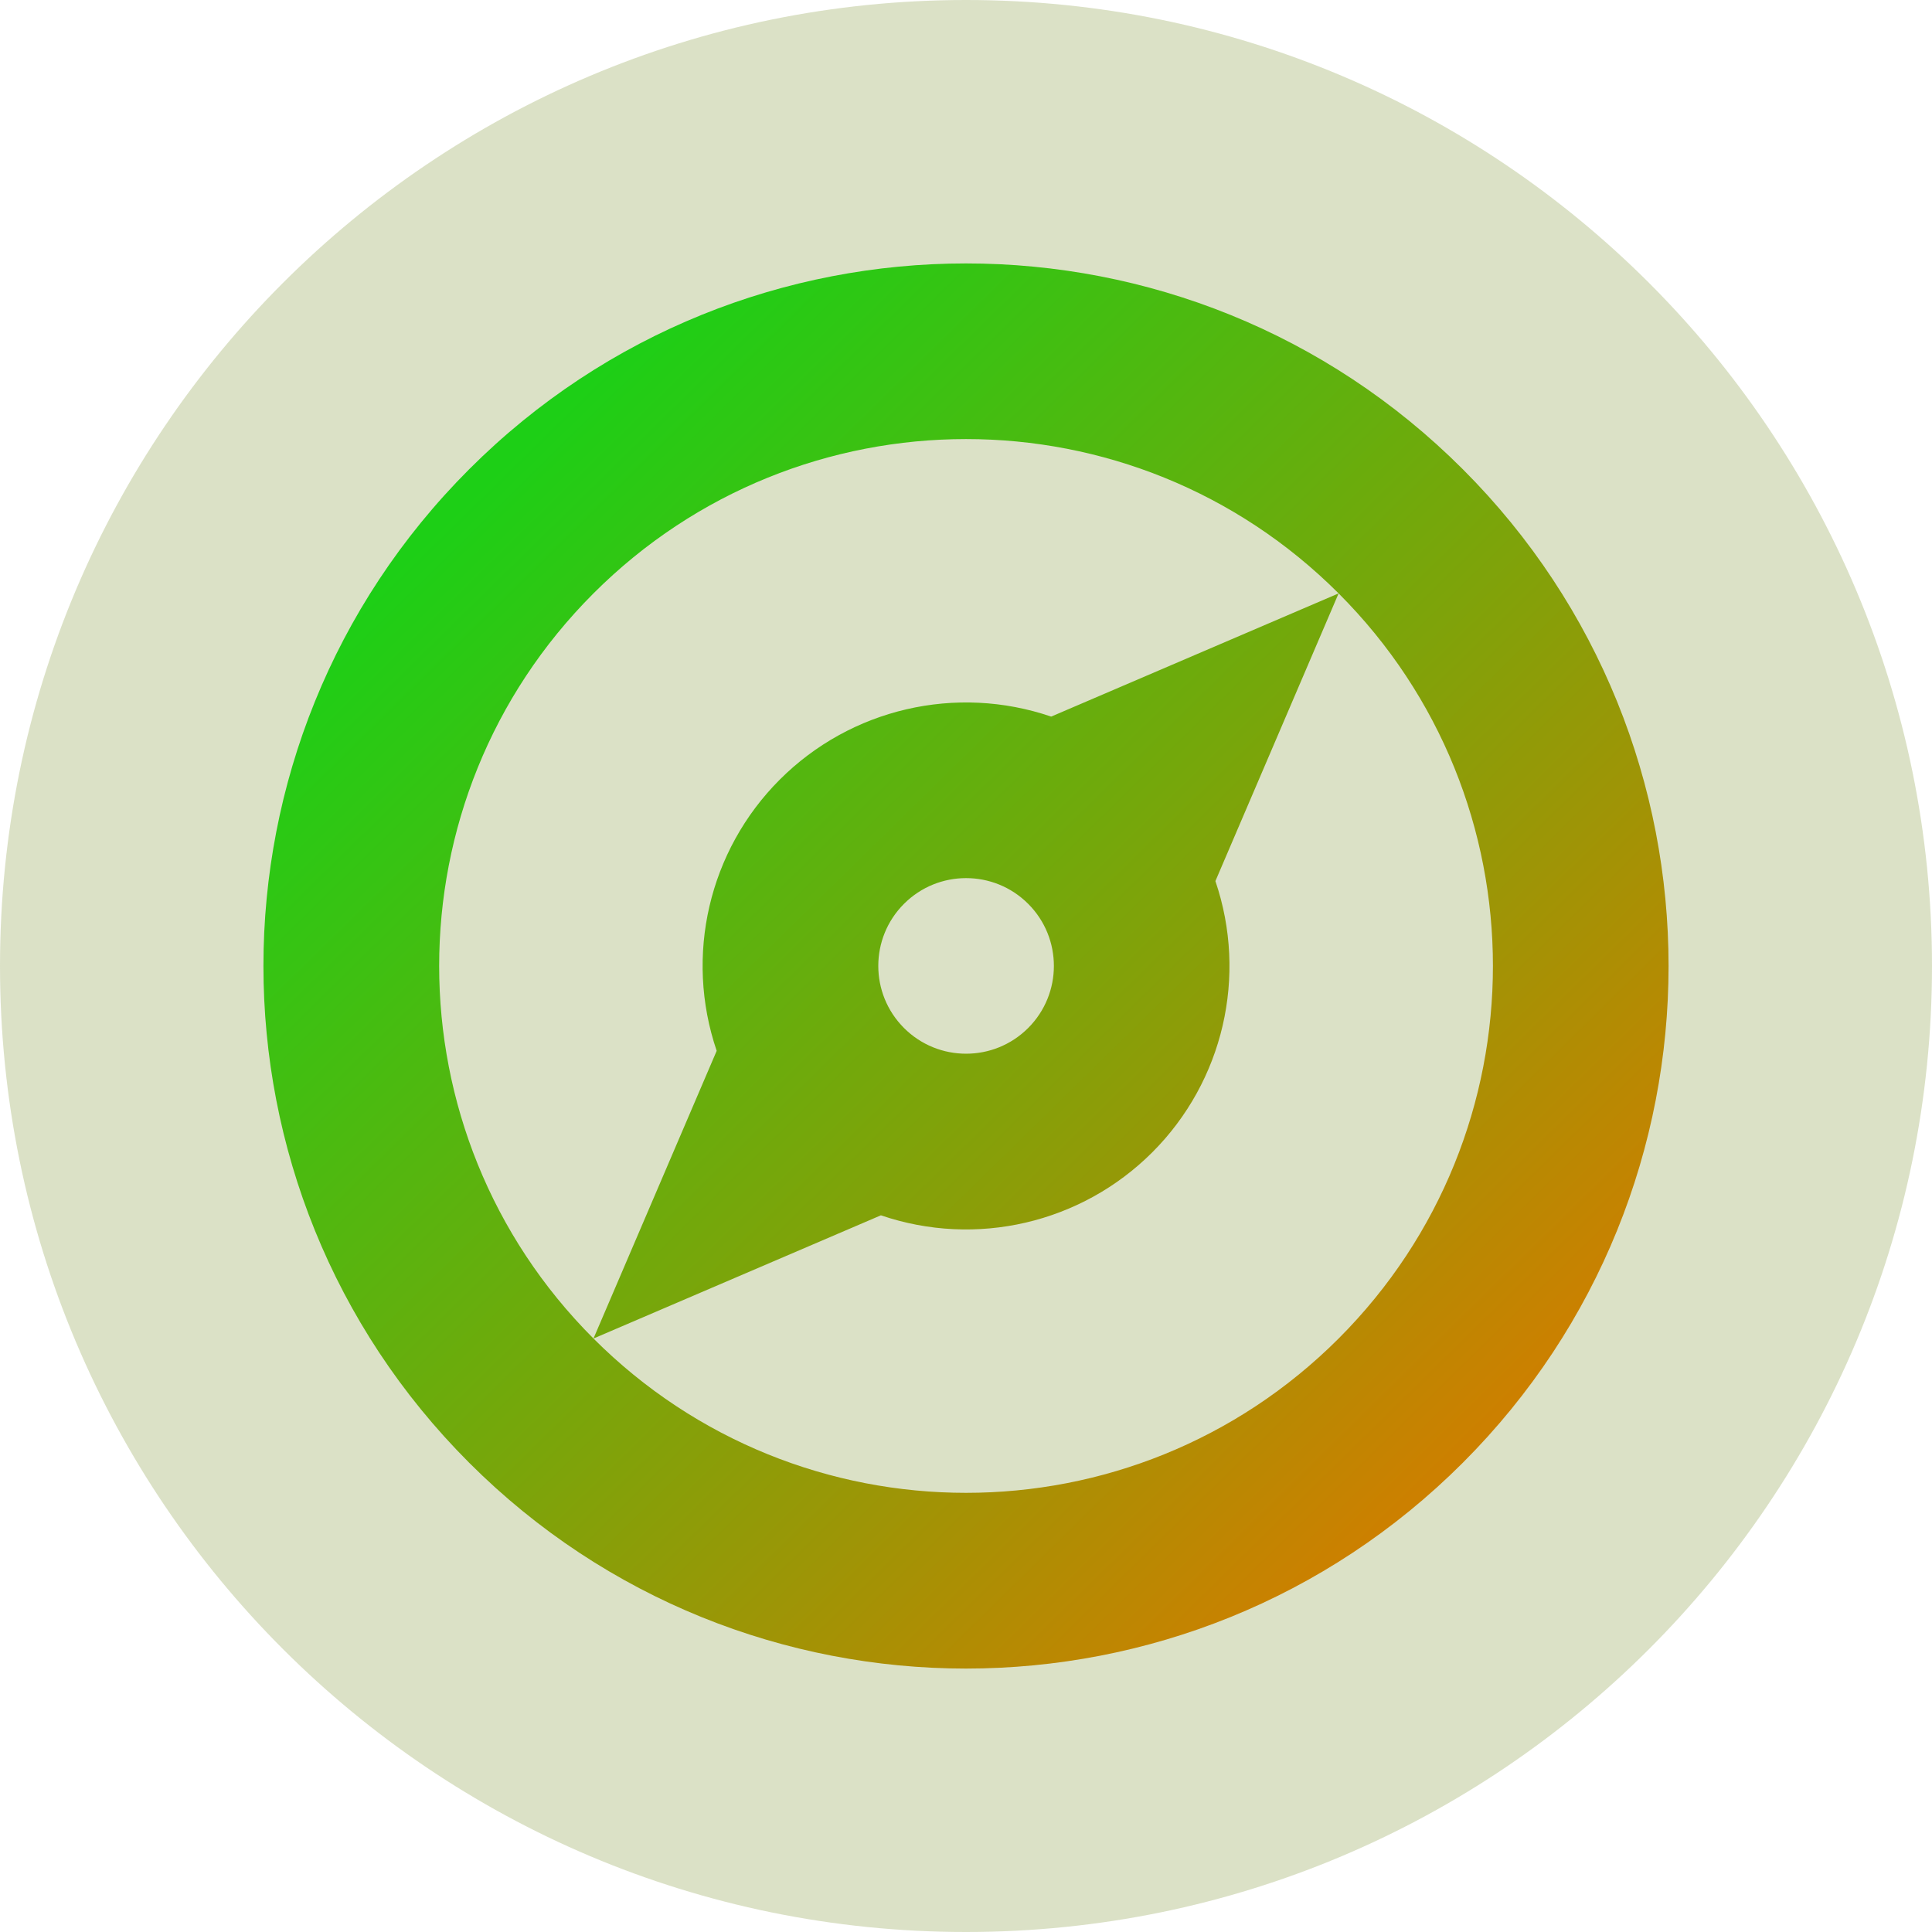
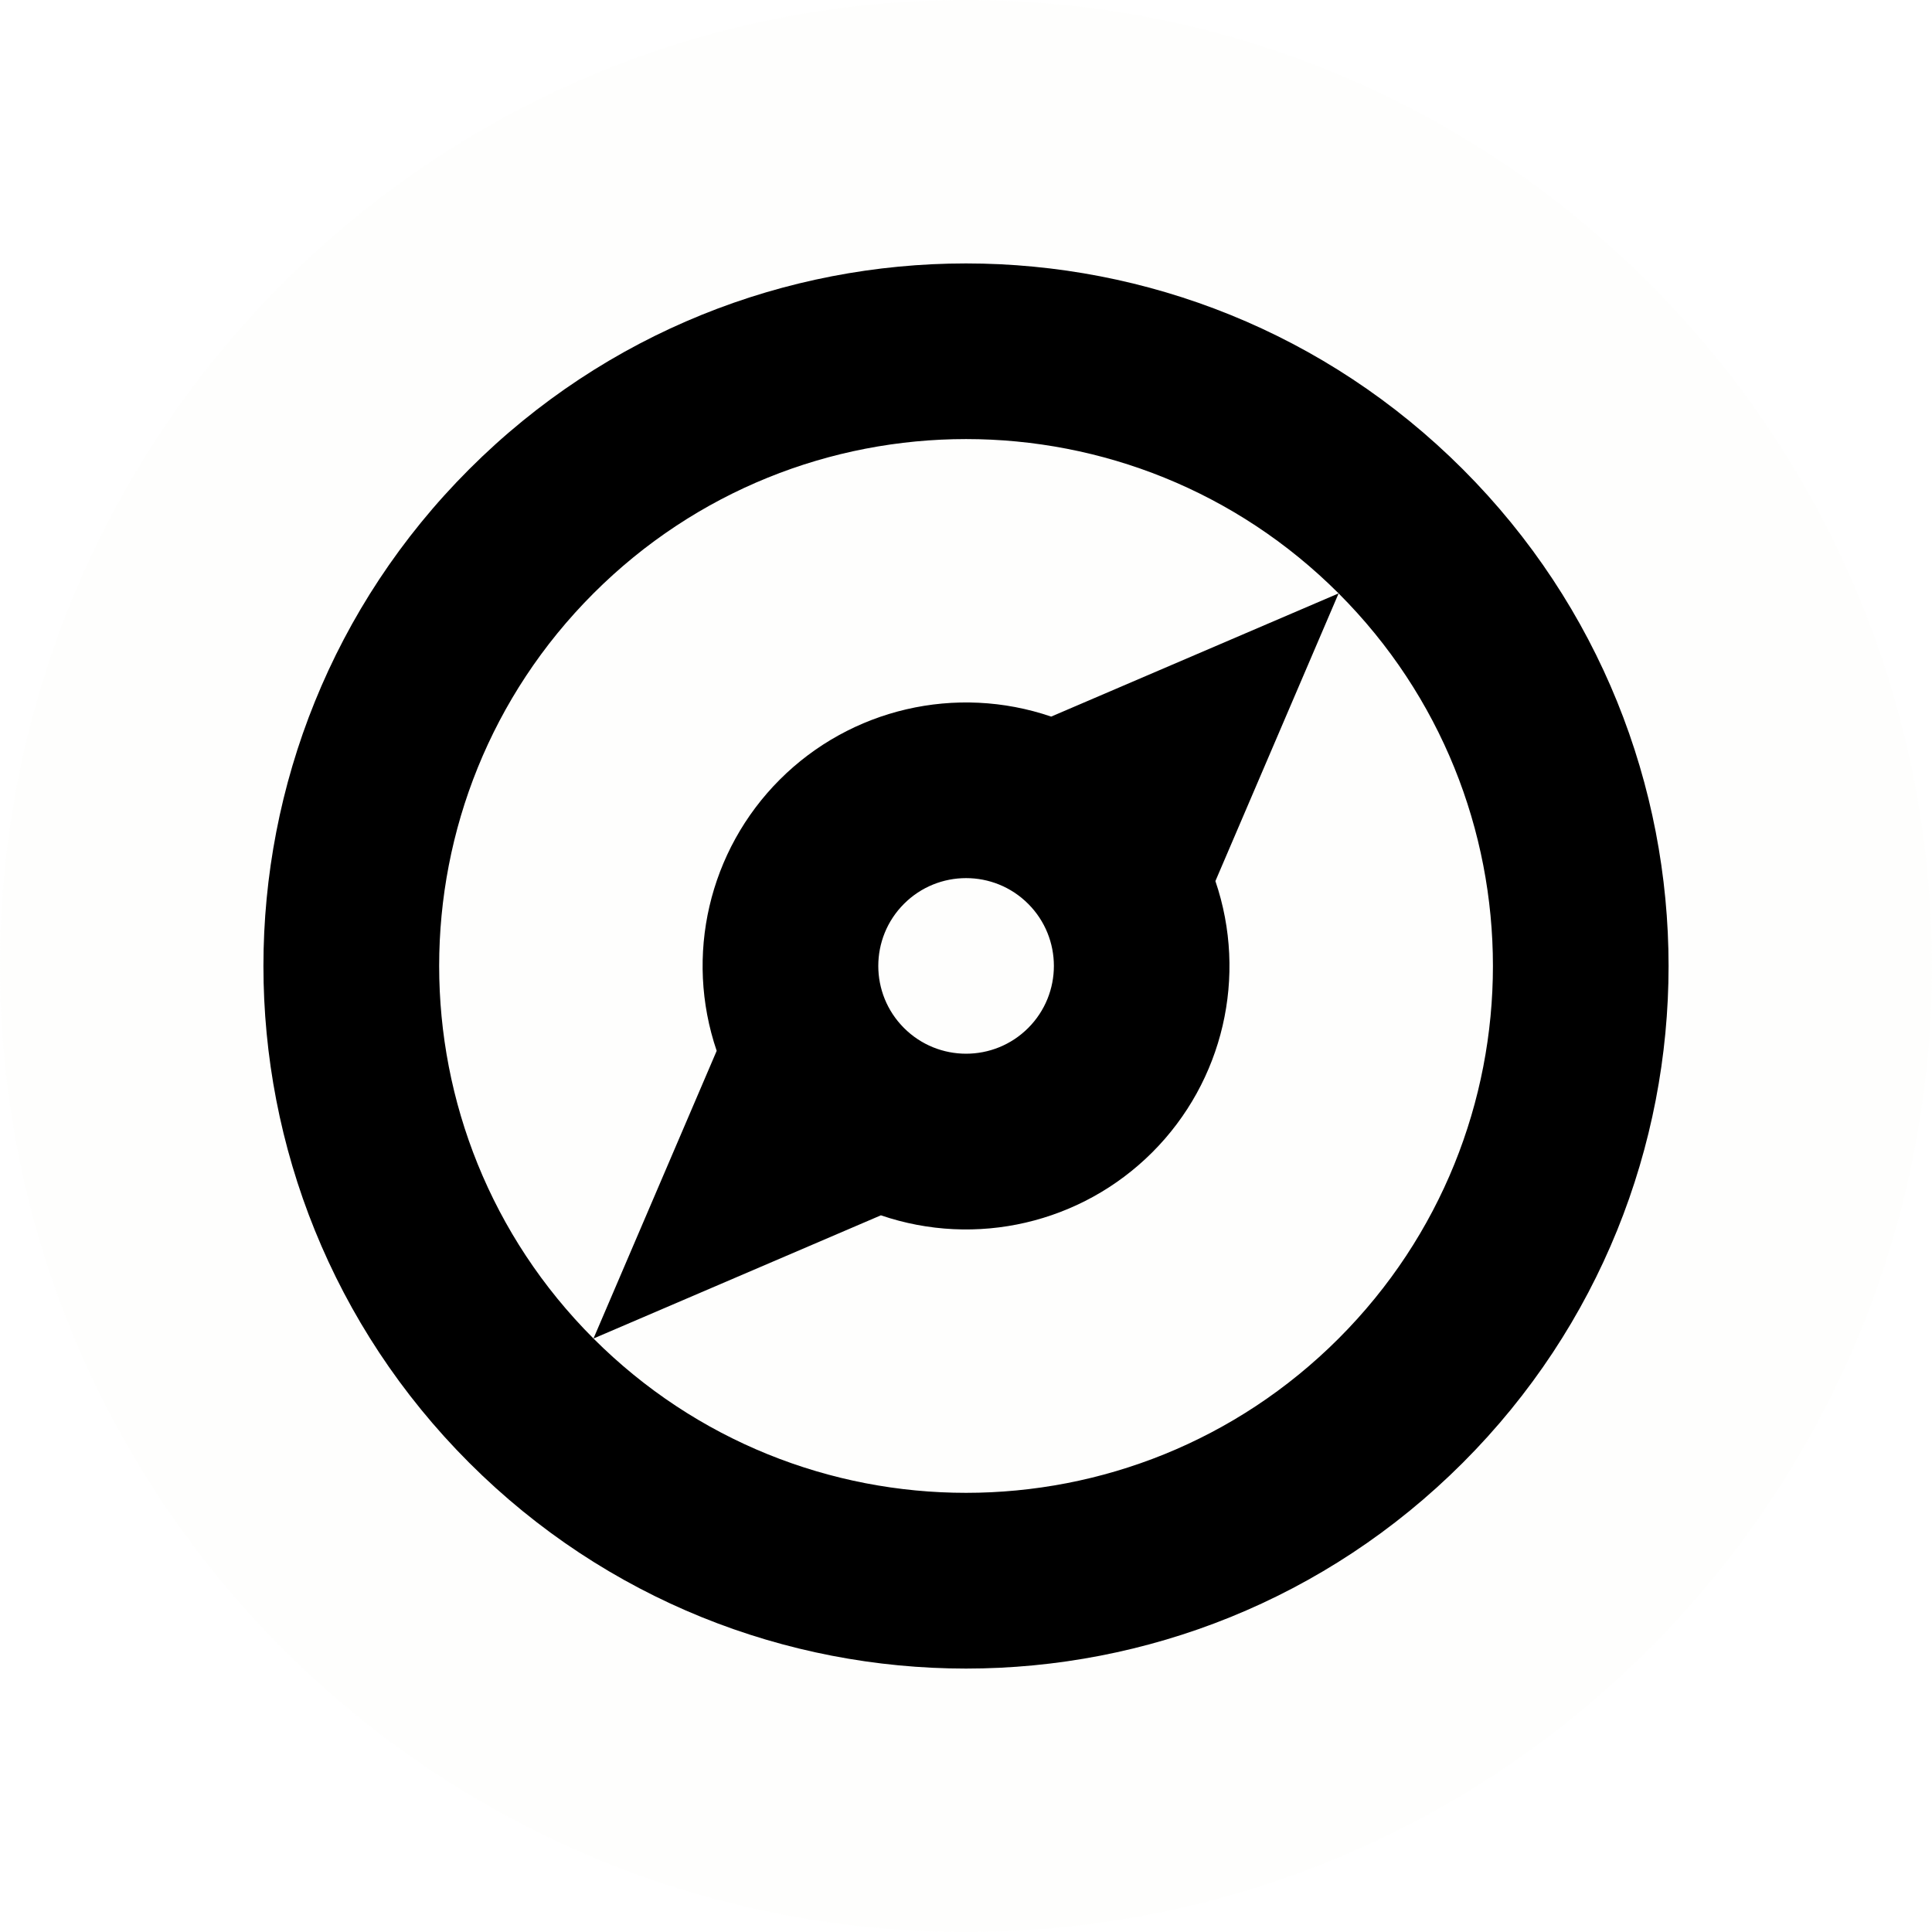
<svg xmlns="http://www.w3.org/2000/svg" xmlns:xlink="http://www.w3.org/1999/xlink" width="22" height="22" version="1.1" viewBox="0 0 22 22" id="svg33">
  <defs id="defs16">
    <linearGradient id="linearGradient995">
      <stop stop-color="#4deb47" offset="0" id="stop991" style="stop-color:#1dcf16;stop-opacity:1" />
      <stop stop-color="#ffa000" offset="1" id="stop993" style="stop-color:#cc8000;stop-opacity:1" />
    </linearGradient>
    <linearGradient id="linearGradient860">
      <stop stop-color="#4deb47" offset="0" id="stop2" />
      <stop stop-color="#ffa000" offset="1" id="stop4" />
    </linearGradient>
    <linearGradient id="linearGradient11">
      <stop stop-color="#5df240" offset="0" id="stop7" />
      <stop stop-color="#fff400" offset="1" id="stop9" />
    </linearGradient>
    <style id="current-color-scheme" type="text/css">.ColorScheme-Text { color:#565656; } .ColorScheme-Highlight { color:#5294e2; }</style>
    <linearGradient id="linearGradient848" x2="18.655" y1="3.682" y2="18.088" gradientTransform="matrix(0.63636,0,0,0.63636,26,1.0273)" gradientUnits="userSpaceOnUse" xlink:href="#linearGradient995" x1="3.464" />
    <linearGradient id="linearGradient877" x1="5.598" x2="16.565" y1="5.419" y2="16.6" gradientUnits="userSpaceOnUse" xlink:href="#linearGradient995" />
-     <linearGradient xlink:href="#linearGradient995" id="linearGradient1149" gradientUnits="userSpaceOnUse" gradientTransform="matrix(0.63636,0,0,0.63636,26,1.0273)" y1="3.118" x2="18.309" y2="18.801" x1="3.803" />
  </defs>
  <g id="16-16-compass">
    <rect x="25" width="16" height="16" fill="none" stroke-linecap="round" stroke-linejoin="round" stroke-miterlimit="2" stroke-width="2.133" id="rect18" />
-     <path class="ColorScheme-Text" d="m33 1.027c-3.866 0-7 3.118-7 7s3.134 7 7 7 7-3.118 7-7-3.134-7-7-7zm0 1.973c2.761 0 5 2.291 5 5.027s-2.239 5.027-5 5.027-5-2.291-5-5.027 2.239-5.027 5-5.027zm3.5 1.527-3.5 1.145c-1.222 0-2.334 1.145-2.334 2.354l-1.166 3.5 3.5-1.145c1.222 0 2.334-1.145 2.334-2.354zm-3.5 2.354c0.611 0 1.166 0.509 1.166 1.145-1.9e-5 0.636-0.555 1.145-1.166 1.145-0.611 0-1.166-0.509-1.166-1.145-3e-5 -0.636 0.555-1.145 1.166-1.145z" fill="url(#linearGradient848)" id="path20" style="fill-opacity:1;fill:url(#linearGradient1149)" />
+     <path class="ColorScheme-Text" d="m33 1.027c-3.866 0-7 3.118-7 7s3.134 7 7 7 7-3.118 7-7-3.134-7-7-7zm0 1.973c2.761 0 5 2.291 5 5.027s-2.239 5.027-5 5.027-5-2.291-5-5.027 2.239-5.027 5-5.027zm3.5 1.527-3.5 1.145c-1.222 0-2.334 1.145-2.334 2.354l-1.166 3.5 3.5-1.145c1.222 0 2.334-1.145 2.334-2.354zm-3.5 2.354c0.611 0 1.166 0.509 1.166 1.145-1.9e-5 0.636-0.555 1.145-1.166 1.145-0.611 0-1.166-0.509-1.166-1.145-3e-5 -0.636 0.555-1.145 1.166-1.145z" fill="url(#linearGradient848)" id="path20" style="fill-opacity:1;fill:#000000" />
  </g>
  <g id="compass" transform="matrix(2 0 0 2 -58 -36.055)">
    <rect x="25" width="16" height="16" fill="none" stroke-linecap="round" stroke-linejoin="round" stroke-miterlimit="2" stroke-width="2.133" id="rect23" />
-     <path class="ColorScheme-Text" d="m33 1.027c-3.866 0-7 3.118-7 7s3.134 7 7 7 7-3.118 7-7-3.134-7-7-7zm0 1.973c2.761 0 5 2.291 5 5.027s-2.239 5.027-5 5.027-5-2.291-5-5.027 2.239-5.027 5-5.027zm3.5 1.527-3.5 1.145c-1.222 0-2.334 1.145-2.334 2.354l-1.166 3.5 3.5-1.145c1.222 0 2.334-1.145 2.334-2.354zm-3.5 2.354c0.611 0 1.166 0.509 1.166 1.145-1.9e-5 0.636-0.555 1.145-1.166 1.145-0.611 0-1.166-0.509-1.166-1.145-3e-5 -0.636 0.555-1.145 1.166-1.145z" fill="url(#linearGradient848)" id="path25" style="fill-opacity:1;fill:url(#linearGradient848)" />
+     <path class="ColorScheme-Text" d="m33 1.027c-3.866 0-7 3.118-7 7s3.134 7 7 7 7-3.118 7-7-3.134-7-7-7zm0 1.973c2.761 0 5 2.291 5 5.027s-2.239 5.027-5 5.027-5-2.291-5-5.027 2.239-5.027 5-5.027zm3.5 1.527-3.5 1.145c-1.222 0-2.334 1.145-2.334 2.354l-1.166 3.5 3.5-1.145c1.222 0 2.334-1.145 2.334-2.354zm-3.5 2.354c0.611 0 1.166 0.509 1.166 1.145-1.9e-5 0.636-0.555 1.145-1.166 1.145-0.611 0-1.166-0.509-1.166-1.145-3e-5 -0.636 0.555-1.145 1.166-1.145z" fill="url(#linearGradient848)" id="path25" style="fill-opacity:1;fill:#000000" />
  </g>
  <g id="22-22-compass" stroke-linecap="round" stroke-linejoin="round" stroke-miterlimit="2" stroke-width="2">
-     <circle cx="11" cy="11" r="11" fill="#a2c725" opacity=".25" id="circle28" style="fill:#6f871c;fill-opacity:1" />
-     <path d="m16.657 5.343a8 8 0 0 0-11.314 0 8 8 0 0 0 0 11.314 8 8 0 0 0 11.314 0 8 8 0 0 0 0-11.314zm-1.414 1.414a6 6 0 0 1 0 8.485 6 6 0 0 1-8.485 0 6 6 0 0 1 0-8.485 6 6 0 0 1 8.485 0zm0 0-3.273 1.403a3 3 0 0 0-3.091 0.718 3 3 0 0 0-0.718 3.088l-1.403 3.276 3.273-1.403a3 3 0 0 0 3.091-0.718 3 3 0 0 0 0.718-3.088zm-3.535 3.535a1 1 0 0 1 0 1.414 1 1 0 0 1-1.414 0 1 1 0 0 1 0-1.414 1 1 0 0 1 1.414 0z" fill="url(#linearGradient877)" id="path30" style="fill:url(#linearGradient877)" />
+     <circle cx="11" cy="11" r="11" fill="#a2c725" opacity=".25" id="circle28" style="fill:#fbfcf8;fill-opacity:1" />
+     <path d="m16.657 5.343a8 8 0 0 0-11.314 0 8 8 0 0 0 0 11.314 8 8 0 0 0 11.314 0 8 8 0 0 0 0-11.314zm-1.414 1.414a6 6 0 0 1 0 8.485 6 6 0 0 1-8.485 0 6 6 0 0 1 0-8.485 6 6 0 0 1 8.485 0zm0 0-3.273 1.403a3 3 0 0 0-3.091 0.718 3 3 0 0 0-0.718 3.088l-1.403 3.276 3.273-1.403a3 3 0 0 0 3.091-0.718 3 3 0 0 0 0.718-3.088zm-3.535 3.535a1 1 0 0 1 0 1.414 1 1 0 0 1-1.414 0 1 1 0 0 1 0-1.414 1 1 0 0 1 1.414 0z" fill="url(#linearGradient877)" id="path30" style="fill:#000000;fill-opacity:1" />
  </g>
</svg>
